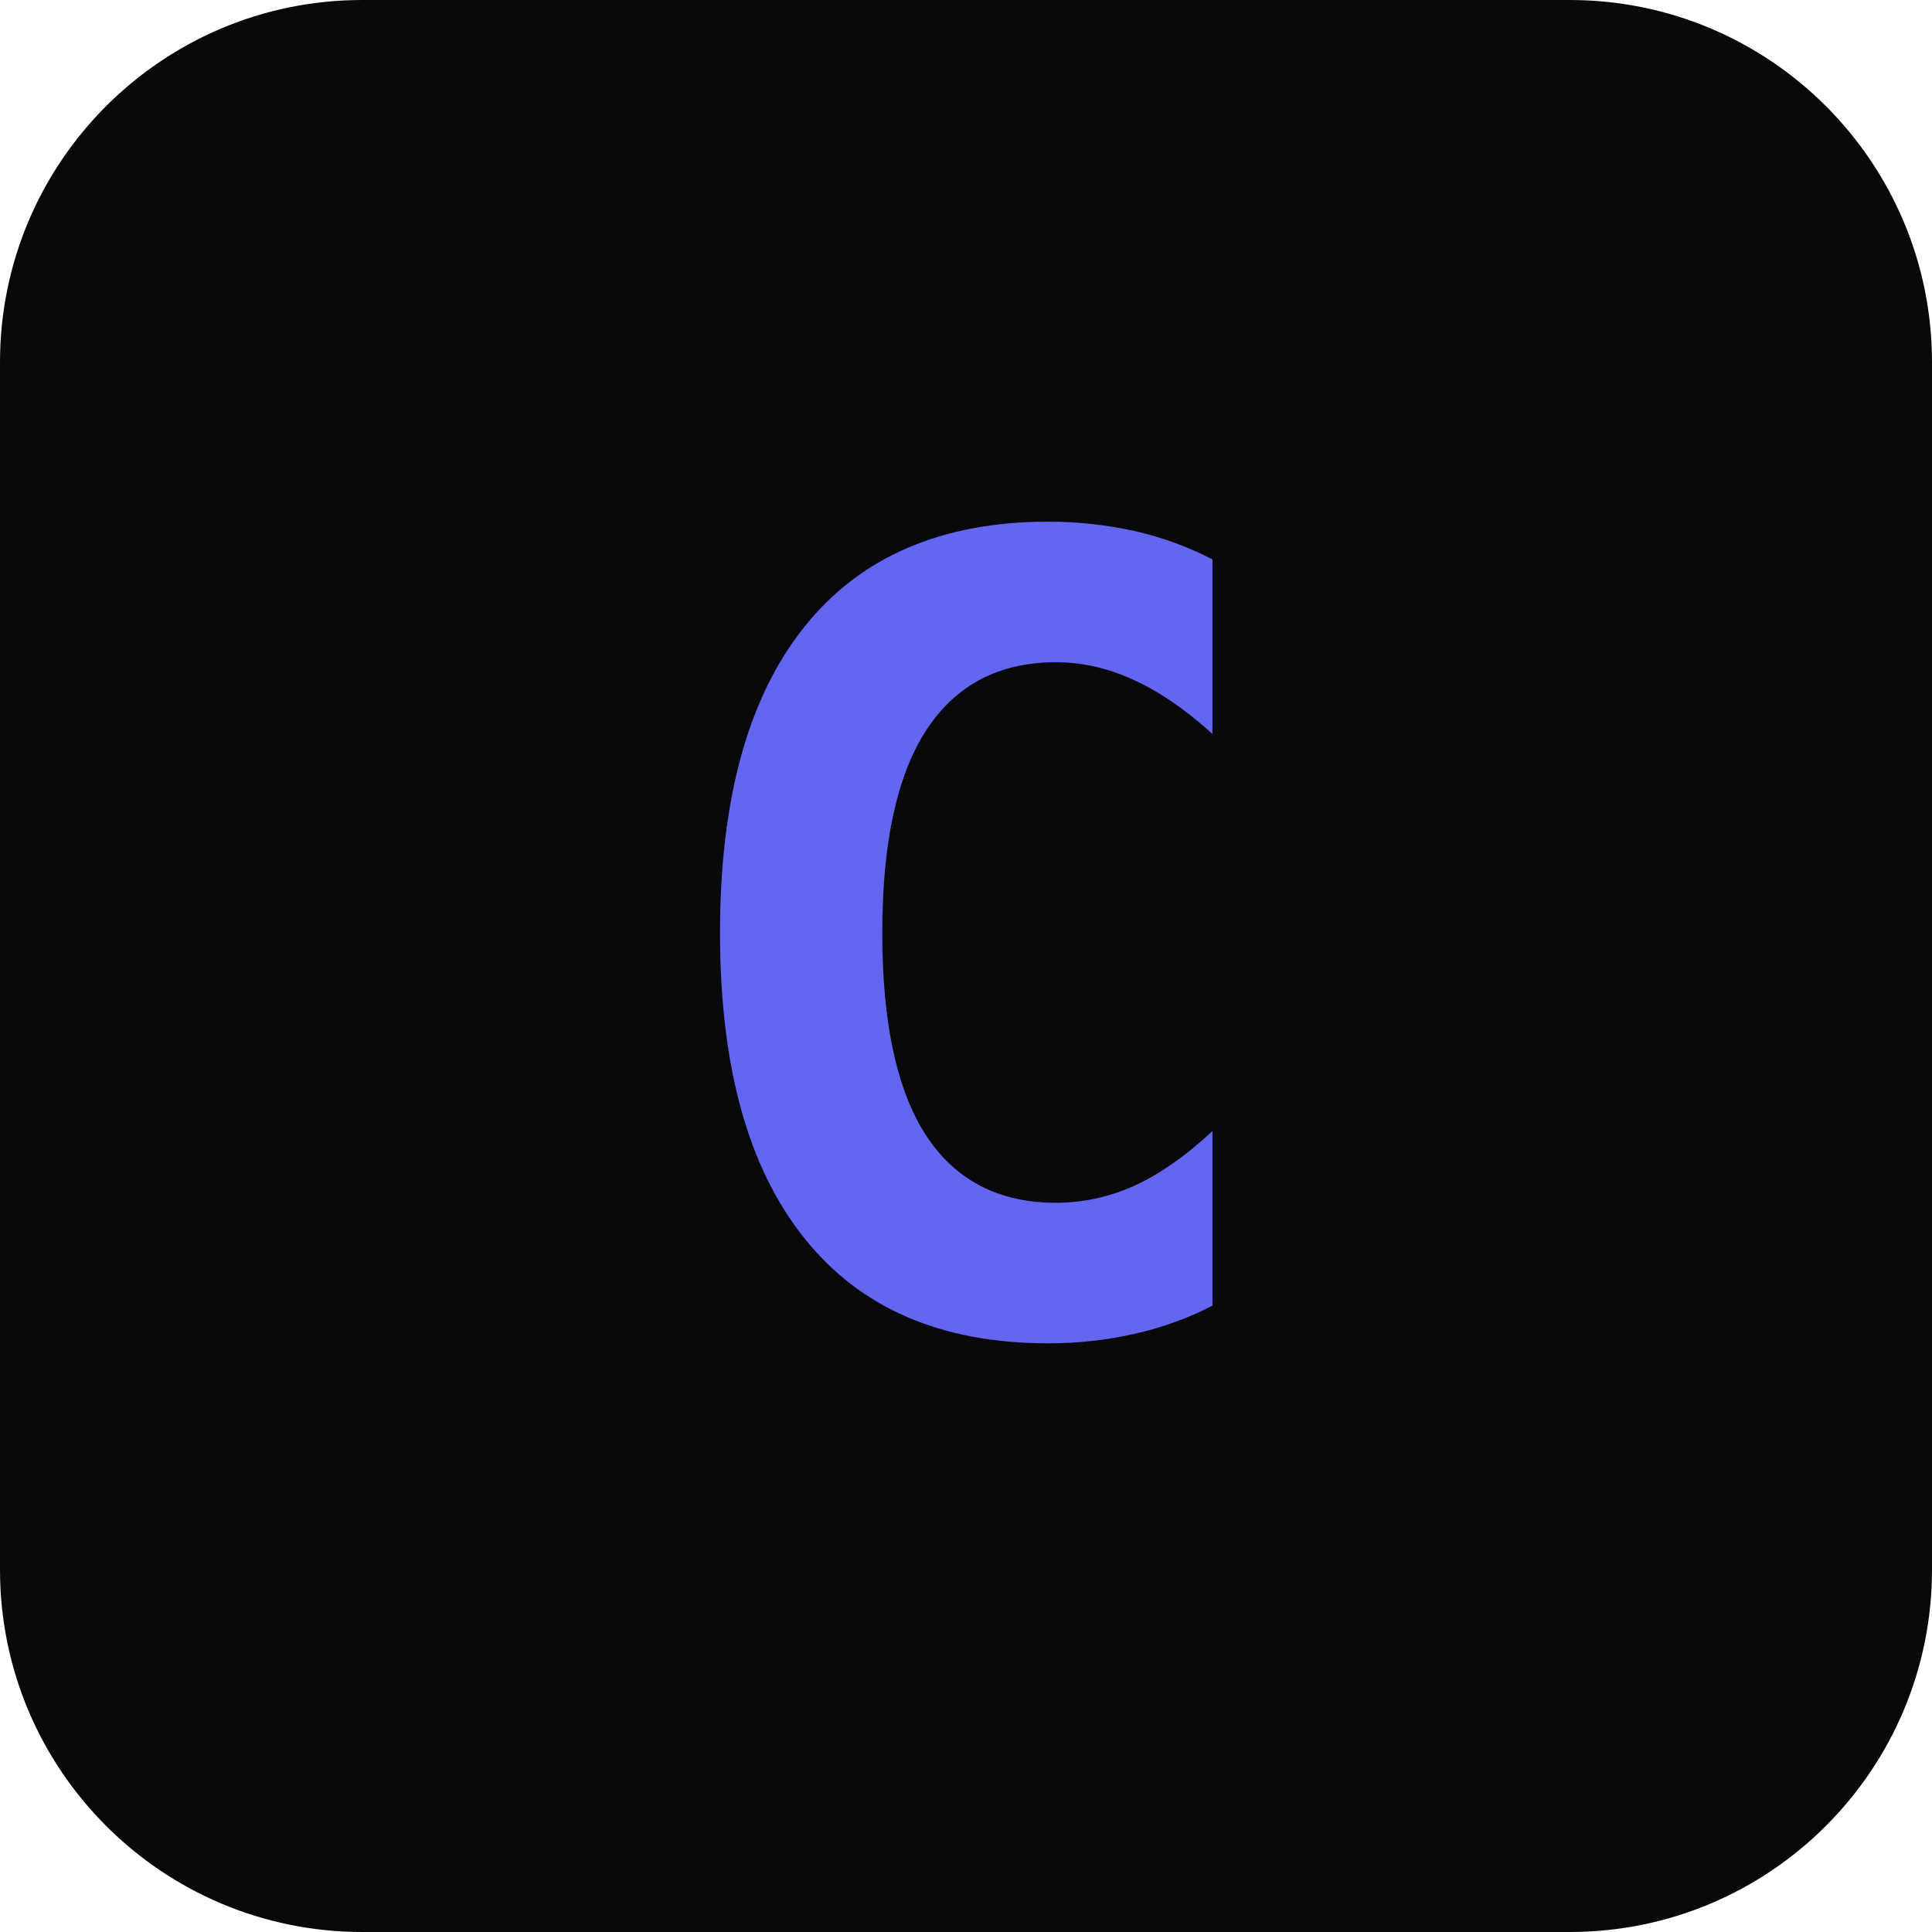
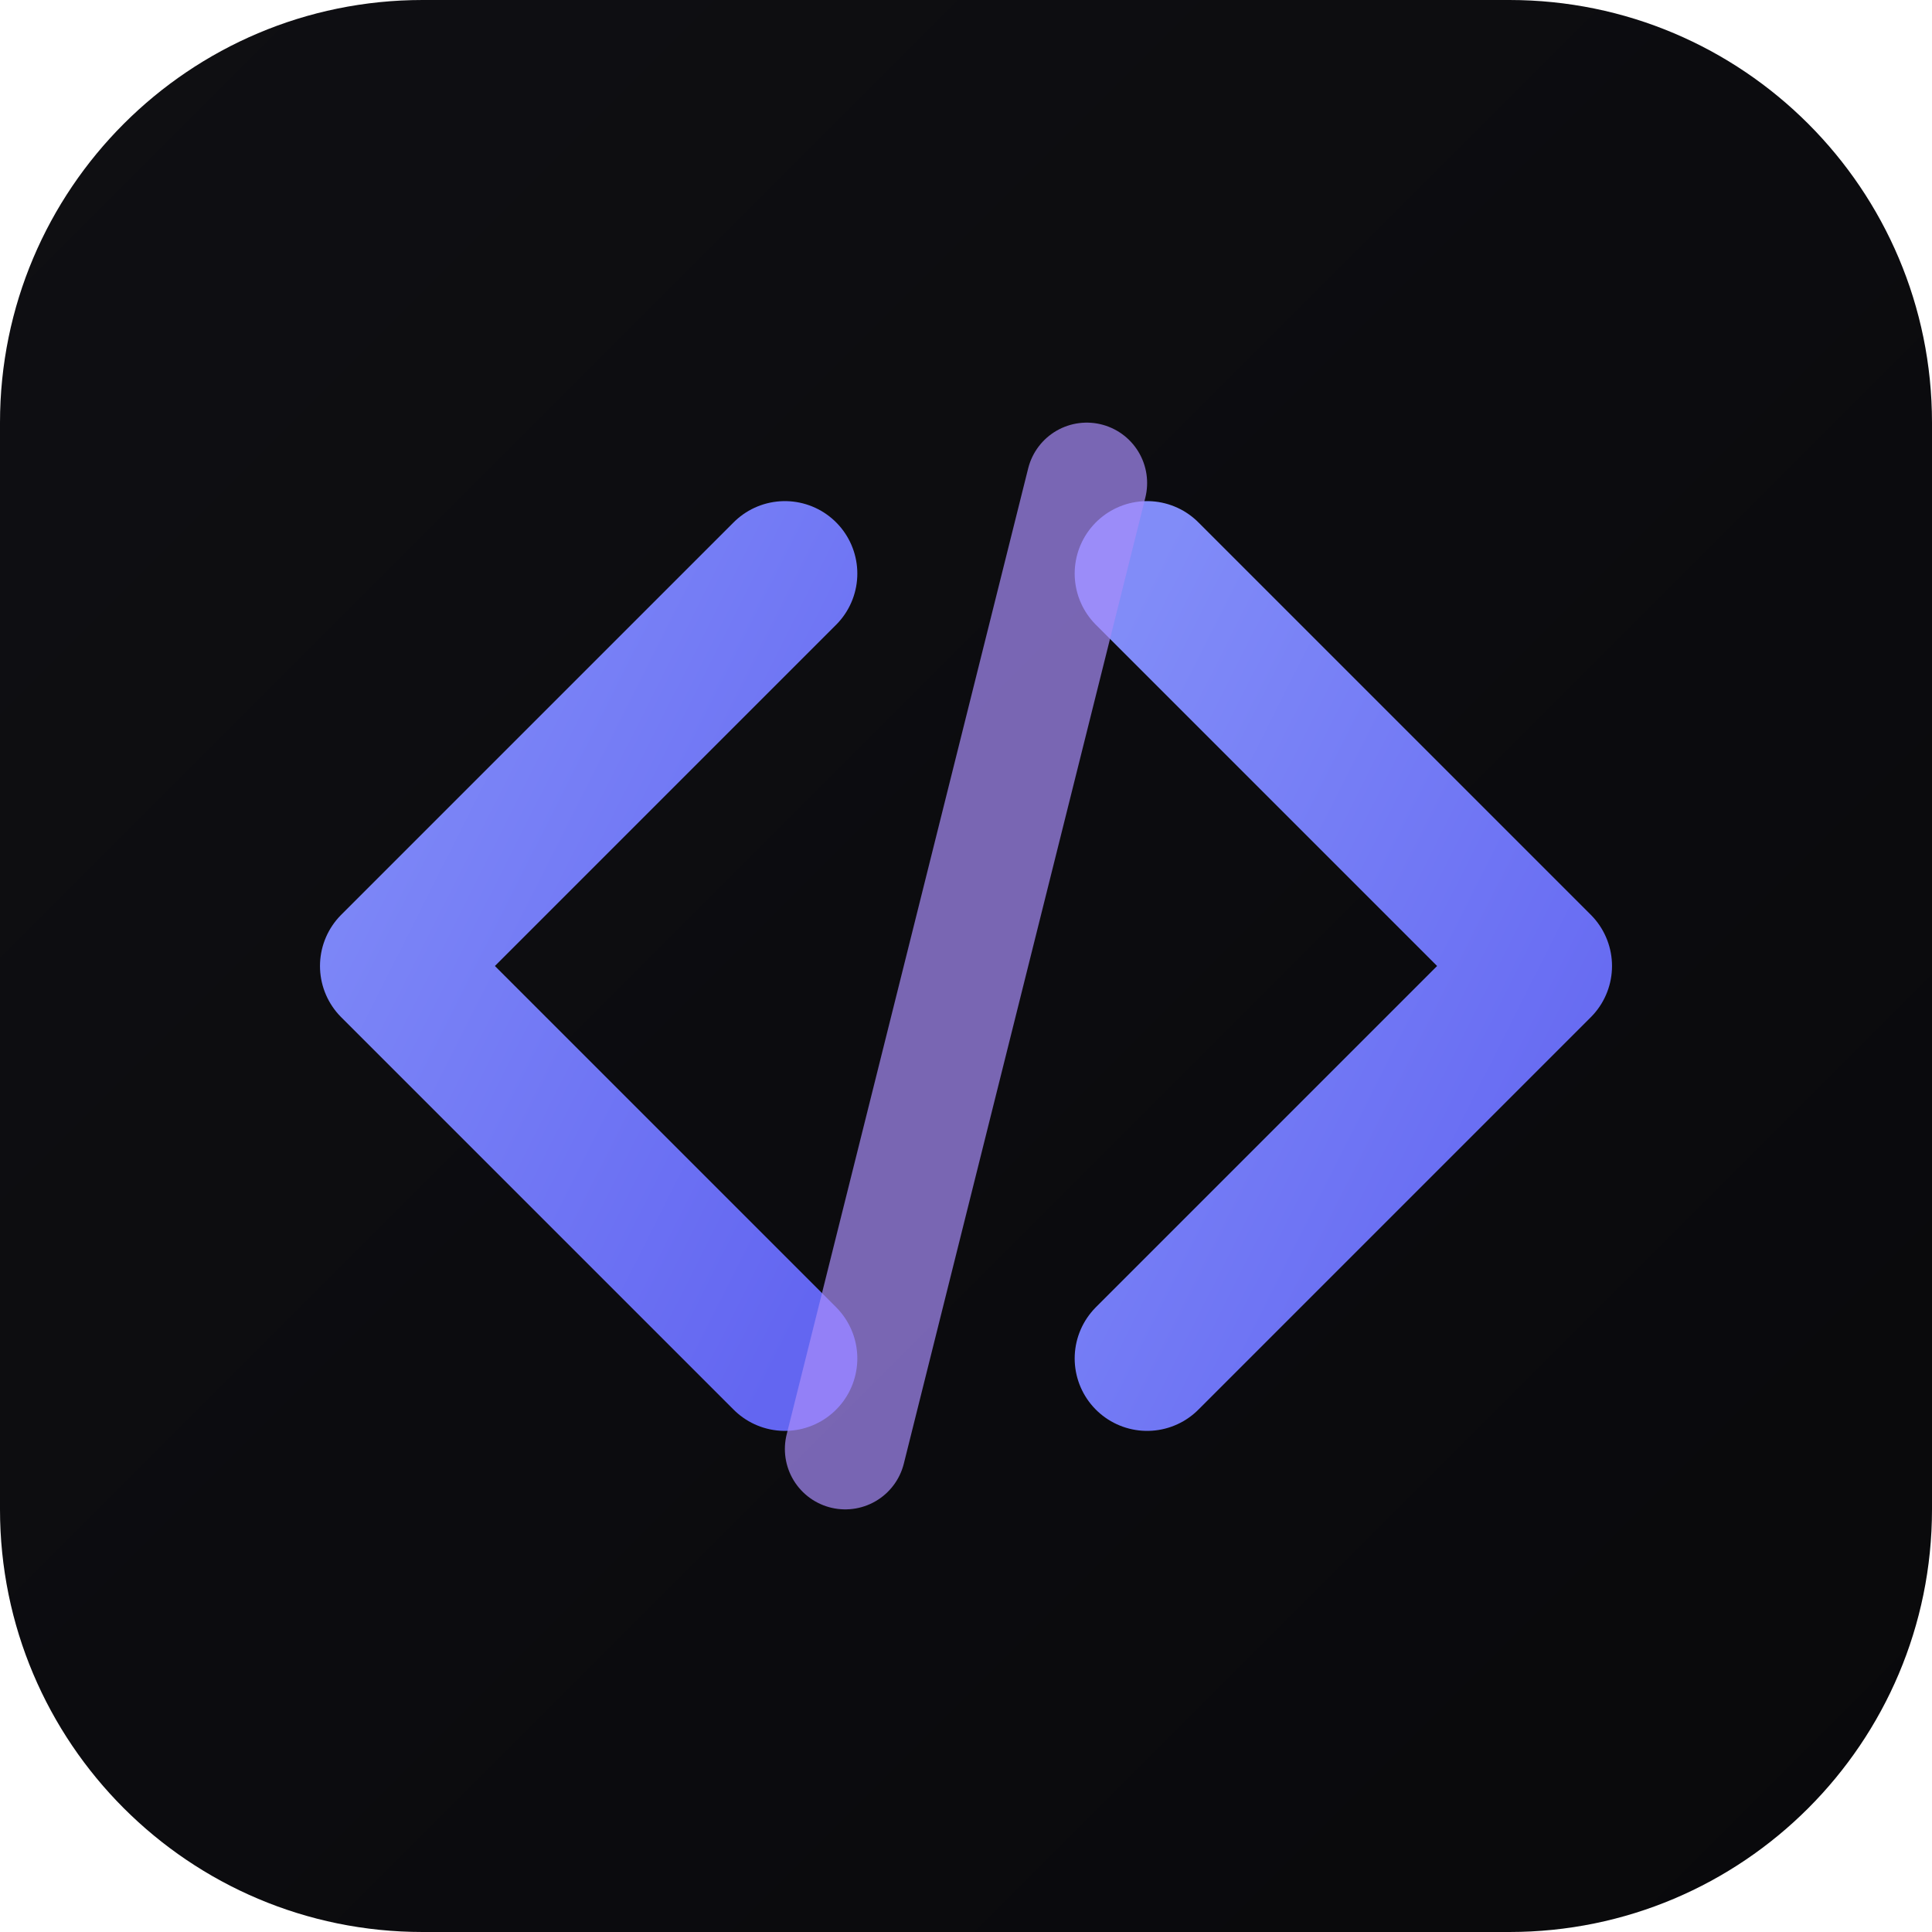
<svg xmlns="http://www.w3.org/2000/svg" viewBox="0 0 32 32">
-   <rect width="32" height="32" rx="6" fill="#09090B" />
-   <text x="16" y="22" text-anchor="middle" font-family="SF Mono, monospace" font-size="18" font-weight="600" fill="#6366F1">C</text>
+   <defs>
+     <linearGradient id="bg" x1="0" y1="0" x2="1" y2="1">
+       <stop offset="0%" stop-color="#0f0f13" />
+       <stop offset="100%" stop-color="#09090b" />
+     </linearGradient>
+     <linearGradient id="accent" x1="0" y1="0" x2="1" y2="1">
+       <stop offset="0%" stop-color="#818cf8" />
+       <stop offset="100%" stop-color="#6366f1" />
+     </linearGradient>
+   </defs>
+   <rect width="32" height="32" rx="7" fill="url(#bg)" />
+   <path d="M13 9.5 L6.5 16 L13 22.5" fill="none" stroke="url(#accent)" stroke-width="2.4" stroke-linecap="round" stroke-linejoin="round" />
+   <path d="M19 9.5 L25.5 16 L19 22.5" fill="none" stroke="url(#accent)" stroke-width="2.4" stroke-linecap="round" stroke-linejoin="round" />
+   <path d="M18 8 L14 24" fill="none" stroke="#a78bfa" stroke-width="2" stroke-linecap="round" opacity="0.7" />
</svg>
